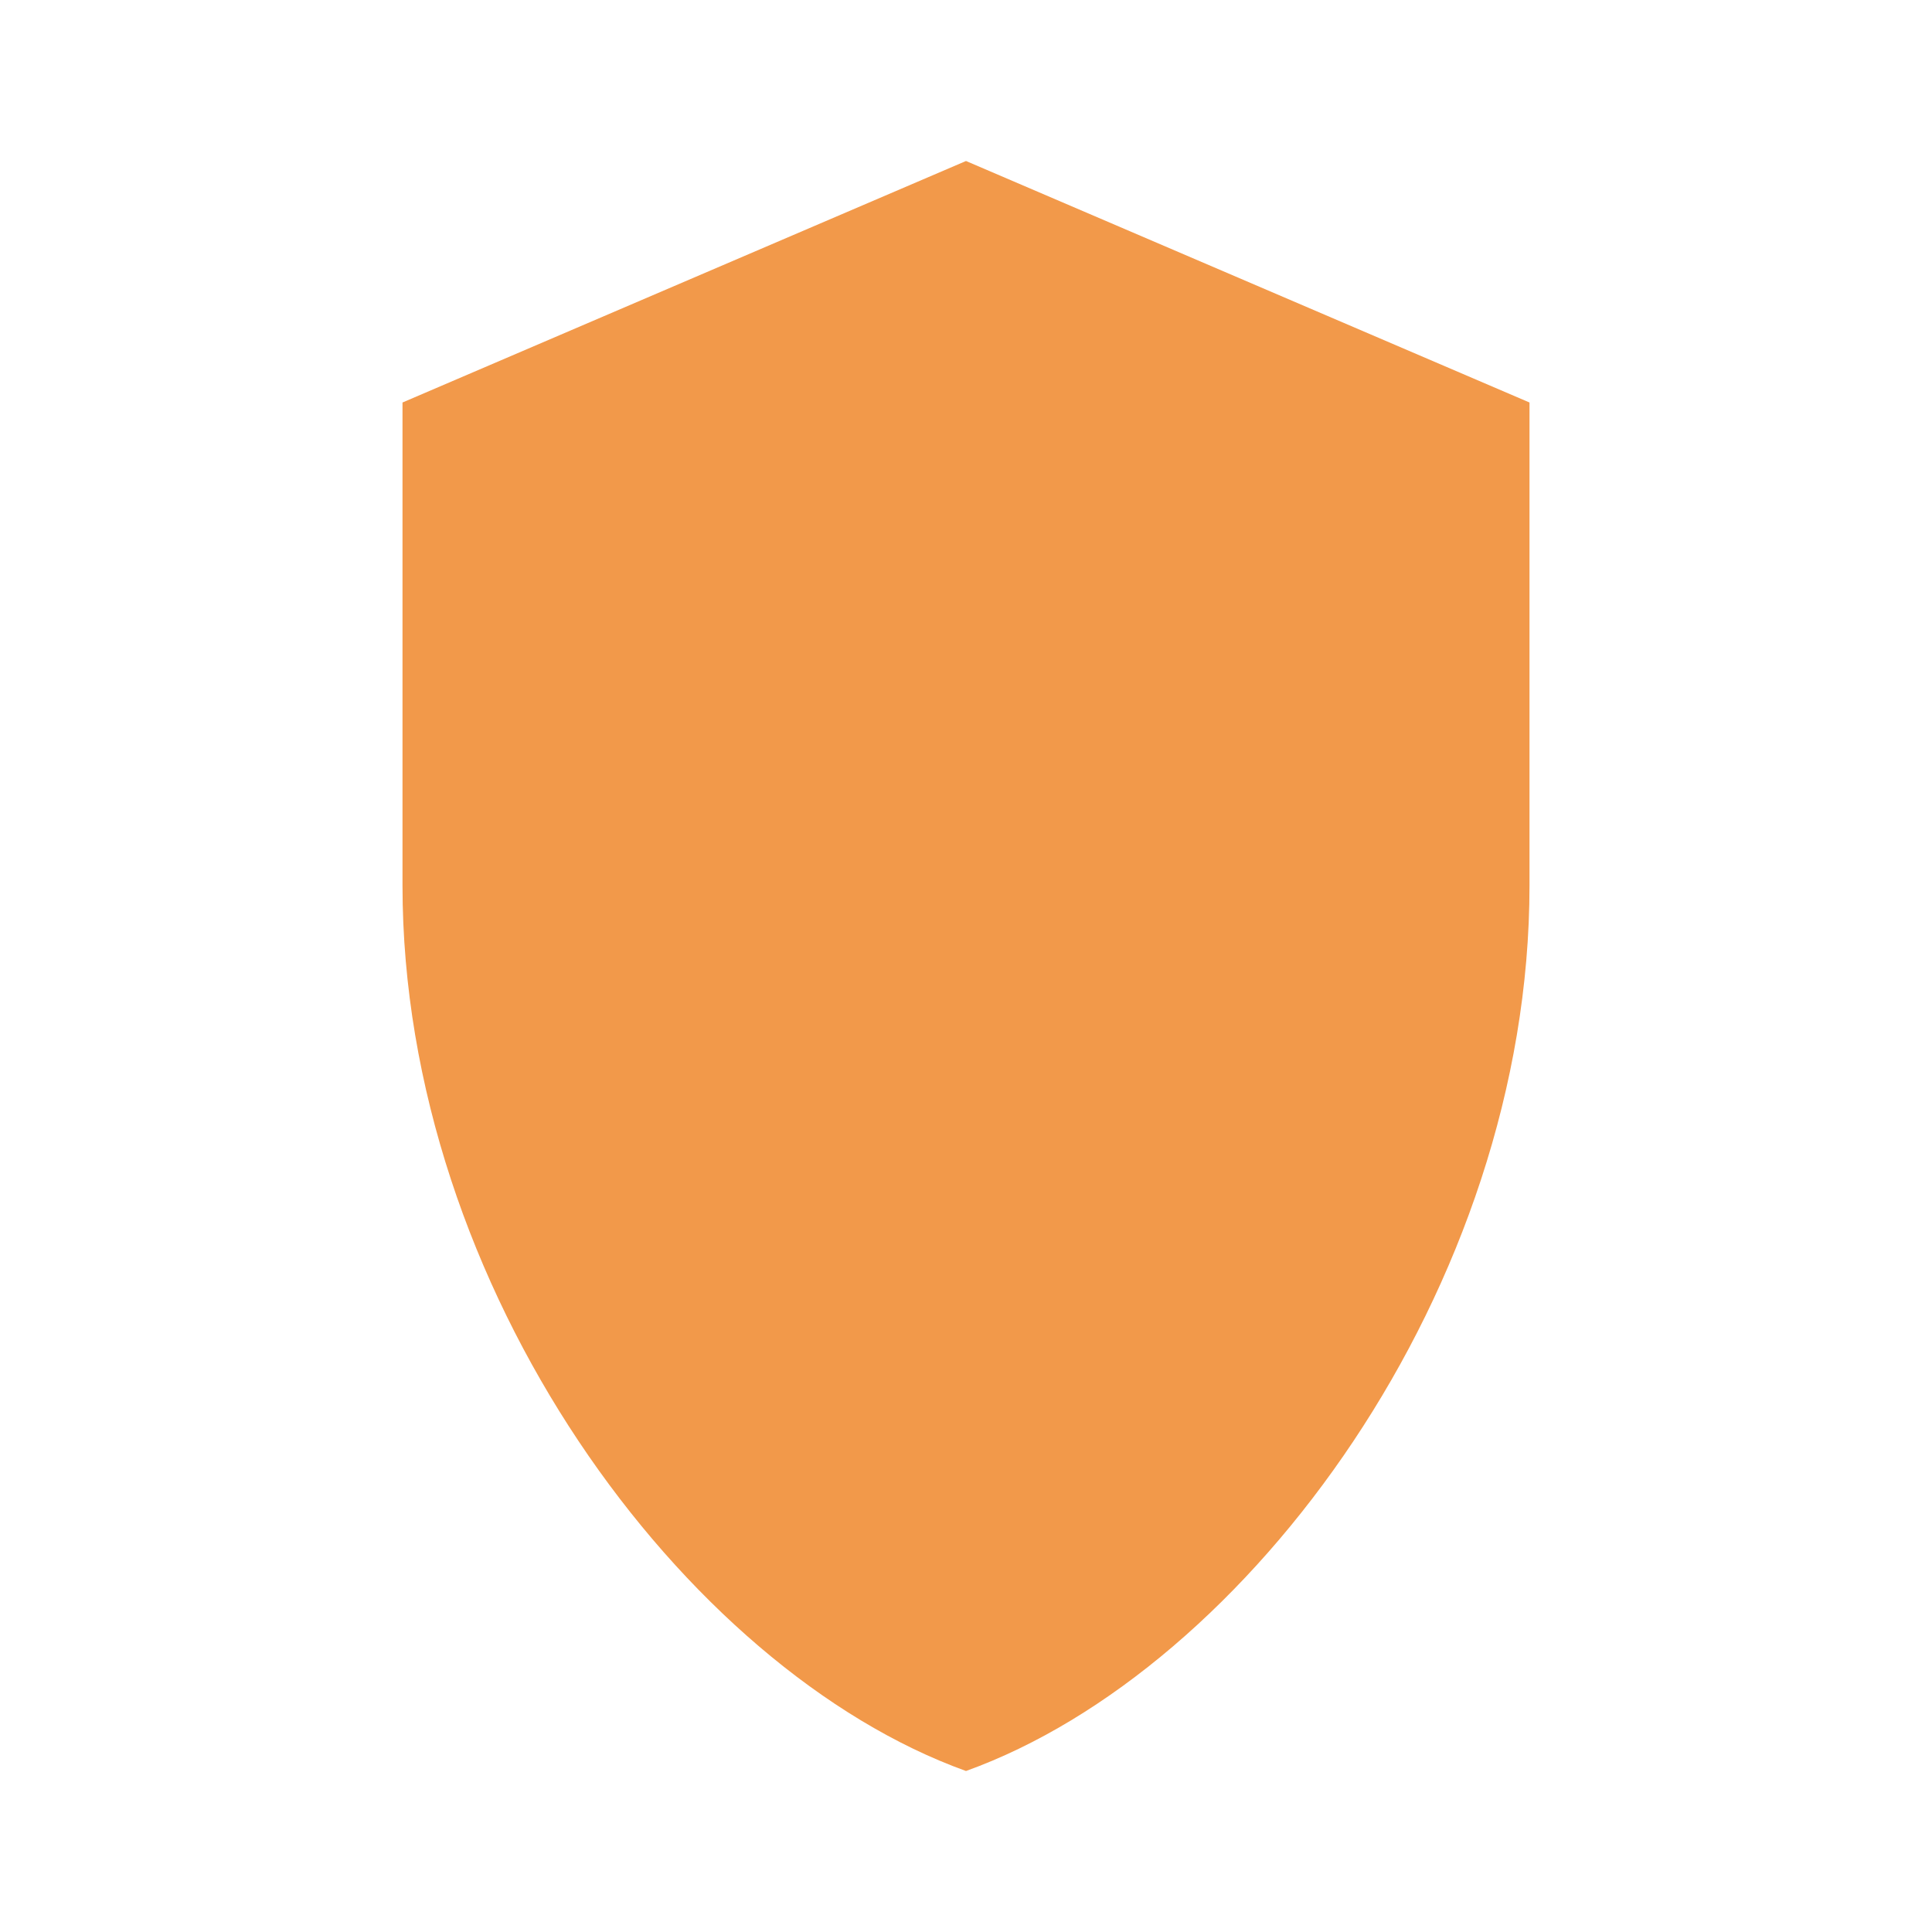
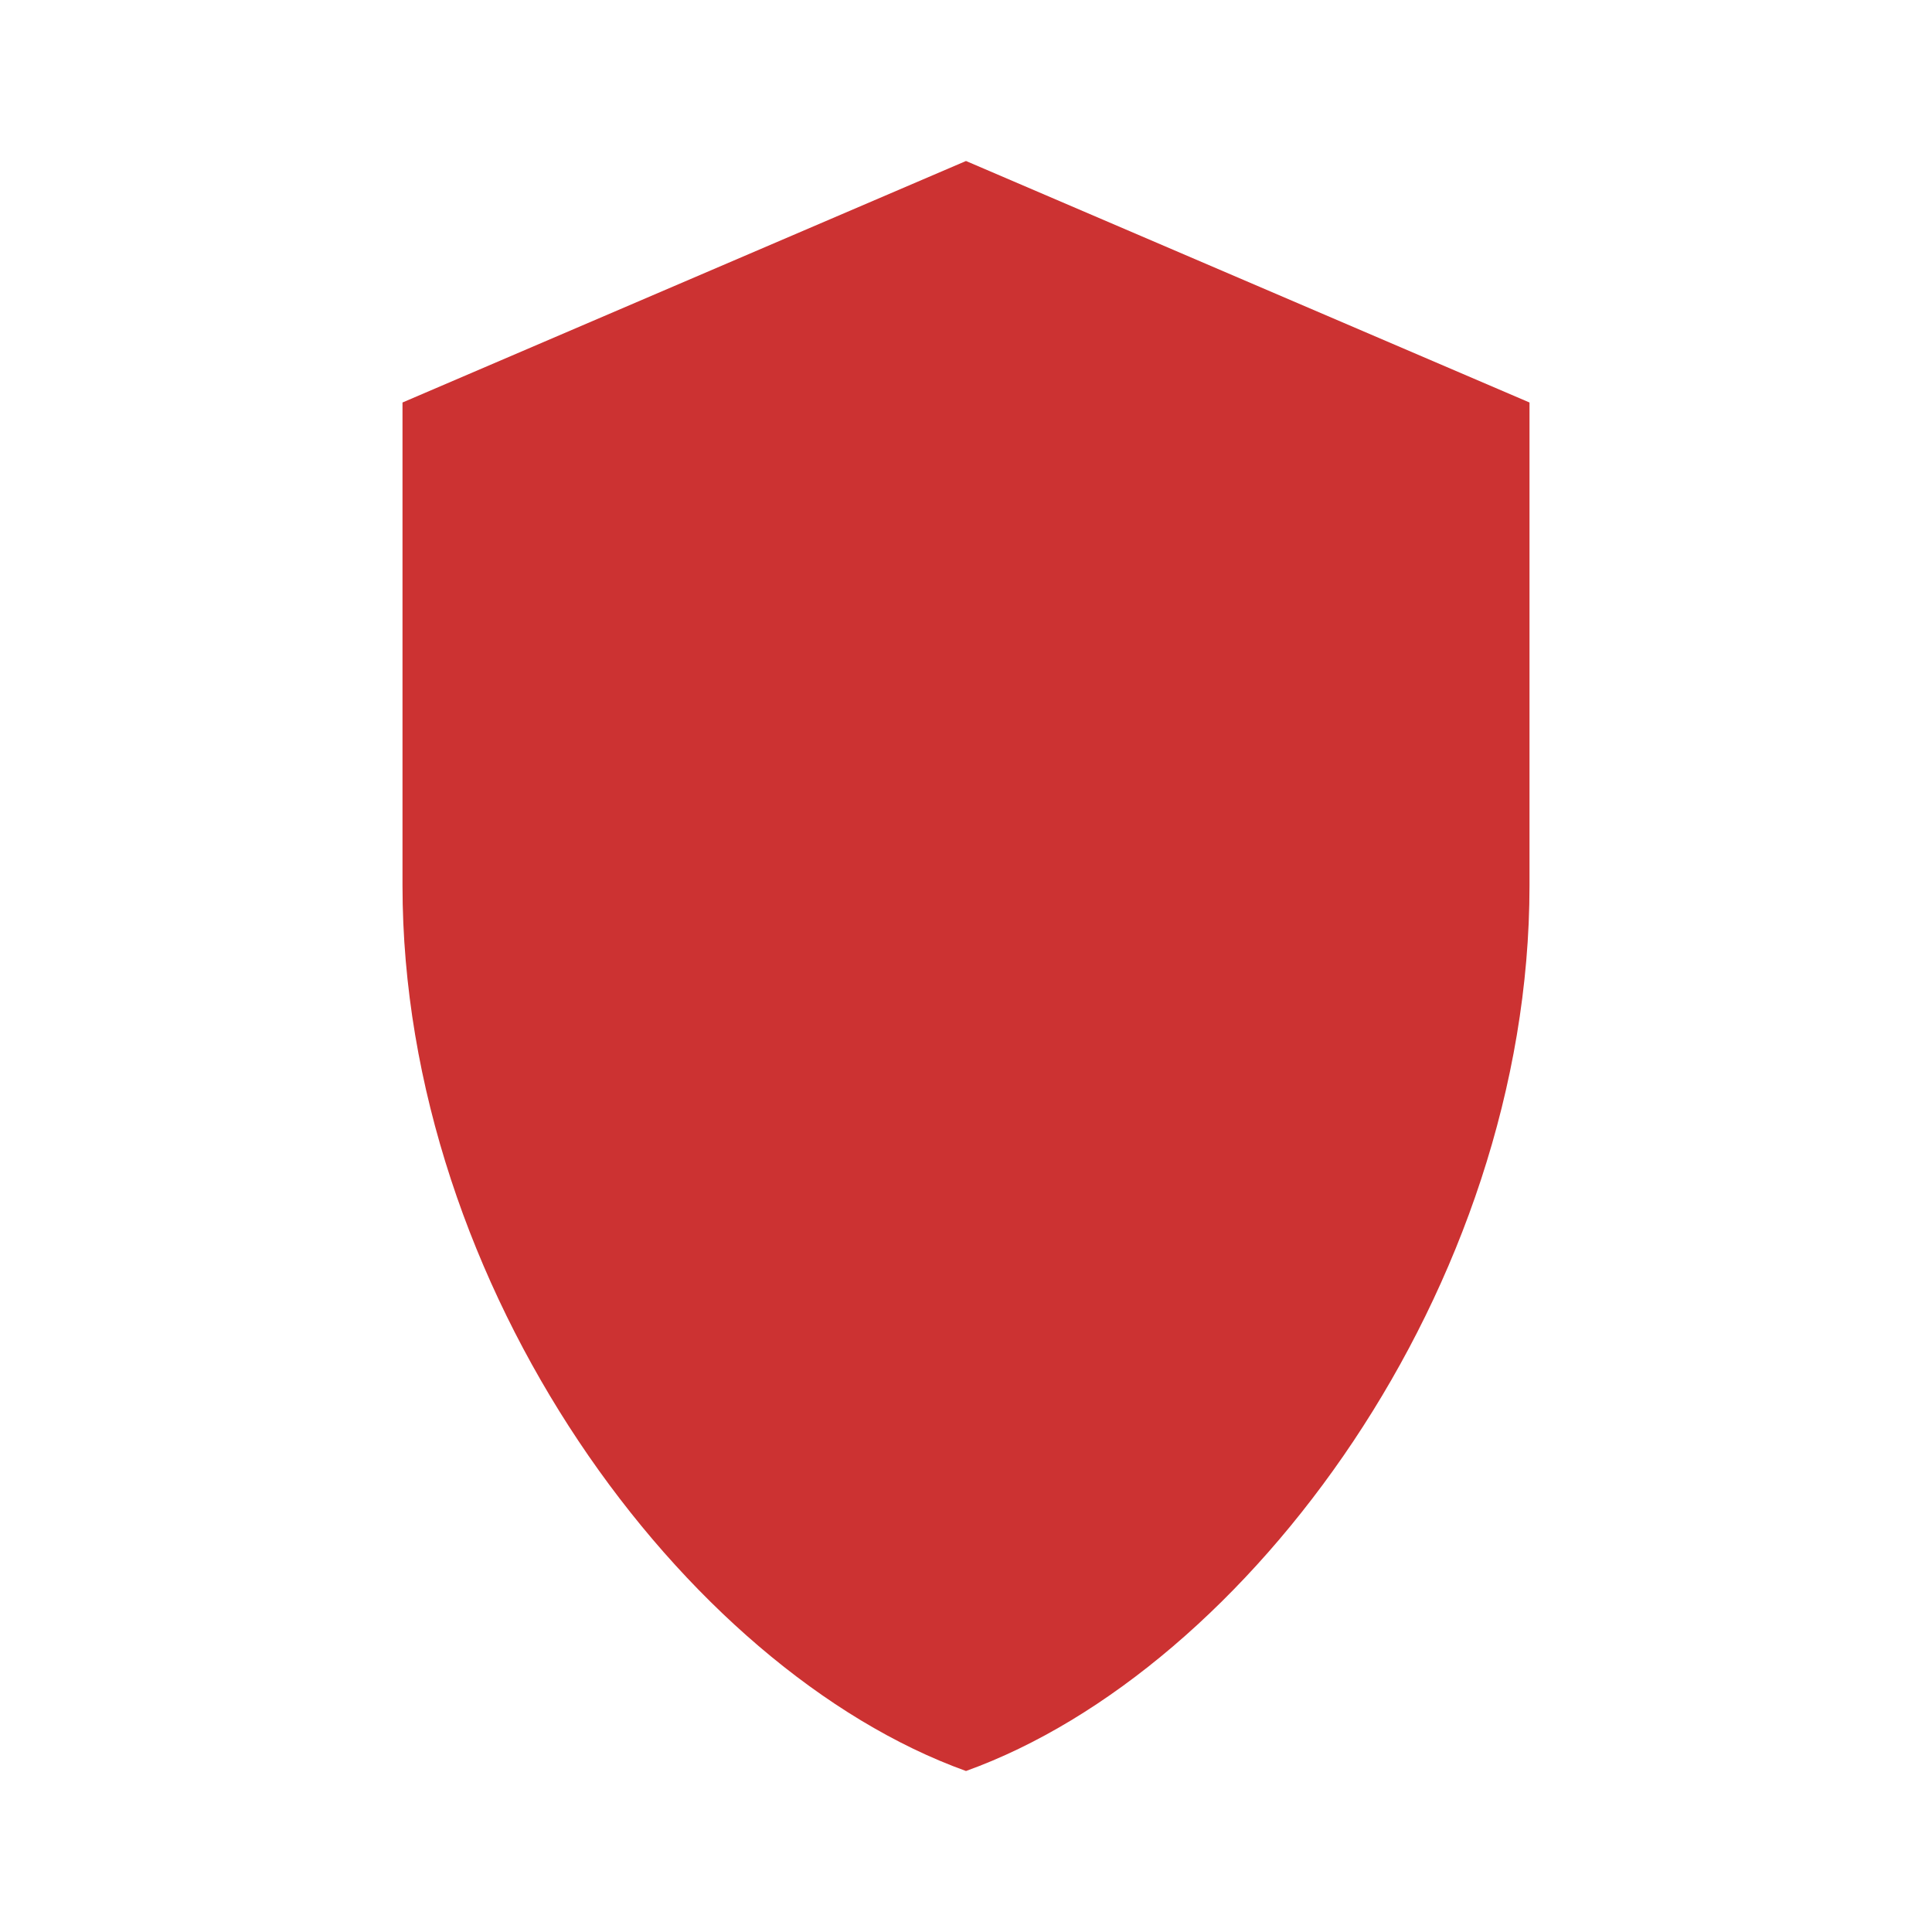
<svg xmlns="http://www.w3.org/2000/svg" viewBox="0 0 24 24" class="crit crit--high">
  <style>
    /* The path uses currentColor; classes below set the color */
    .crit path { fill: currentColor; }

    /* Severity palette (color-blind considerate: blue → amber → red) */
-     .crit--very-low  { color: #2D9CDB; } /* blue */
-     .crit--low       { color: #56CCF2; } /* light blue */
-     .crit--medium    { color: #F2C94C; } /* amber */
-     .crit--high      { color: #F2994A; } /* orange */
-     .crit--very-high { color: #EB5757; } /* red */
+     .crit--low    { color: #e7b416; } /* amber */
+     .crit--medium      { color: #db7b2b; } /* orange */
+     .crit--high { color: #cc3232; } /* red */

    /* Optional: thin outline for better contrast on varied backgrounds */
    /* .crit path { stroke: rgba(0,0,0,.2); stroke-width: .5; } */
  </style>
  <path d="M12 2l7 3v6c0 5-3.5 9.74-7 11-3.5-1.26-7-6-7-11V5l7-3z" />
</svg>
